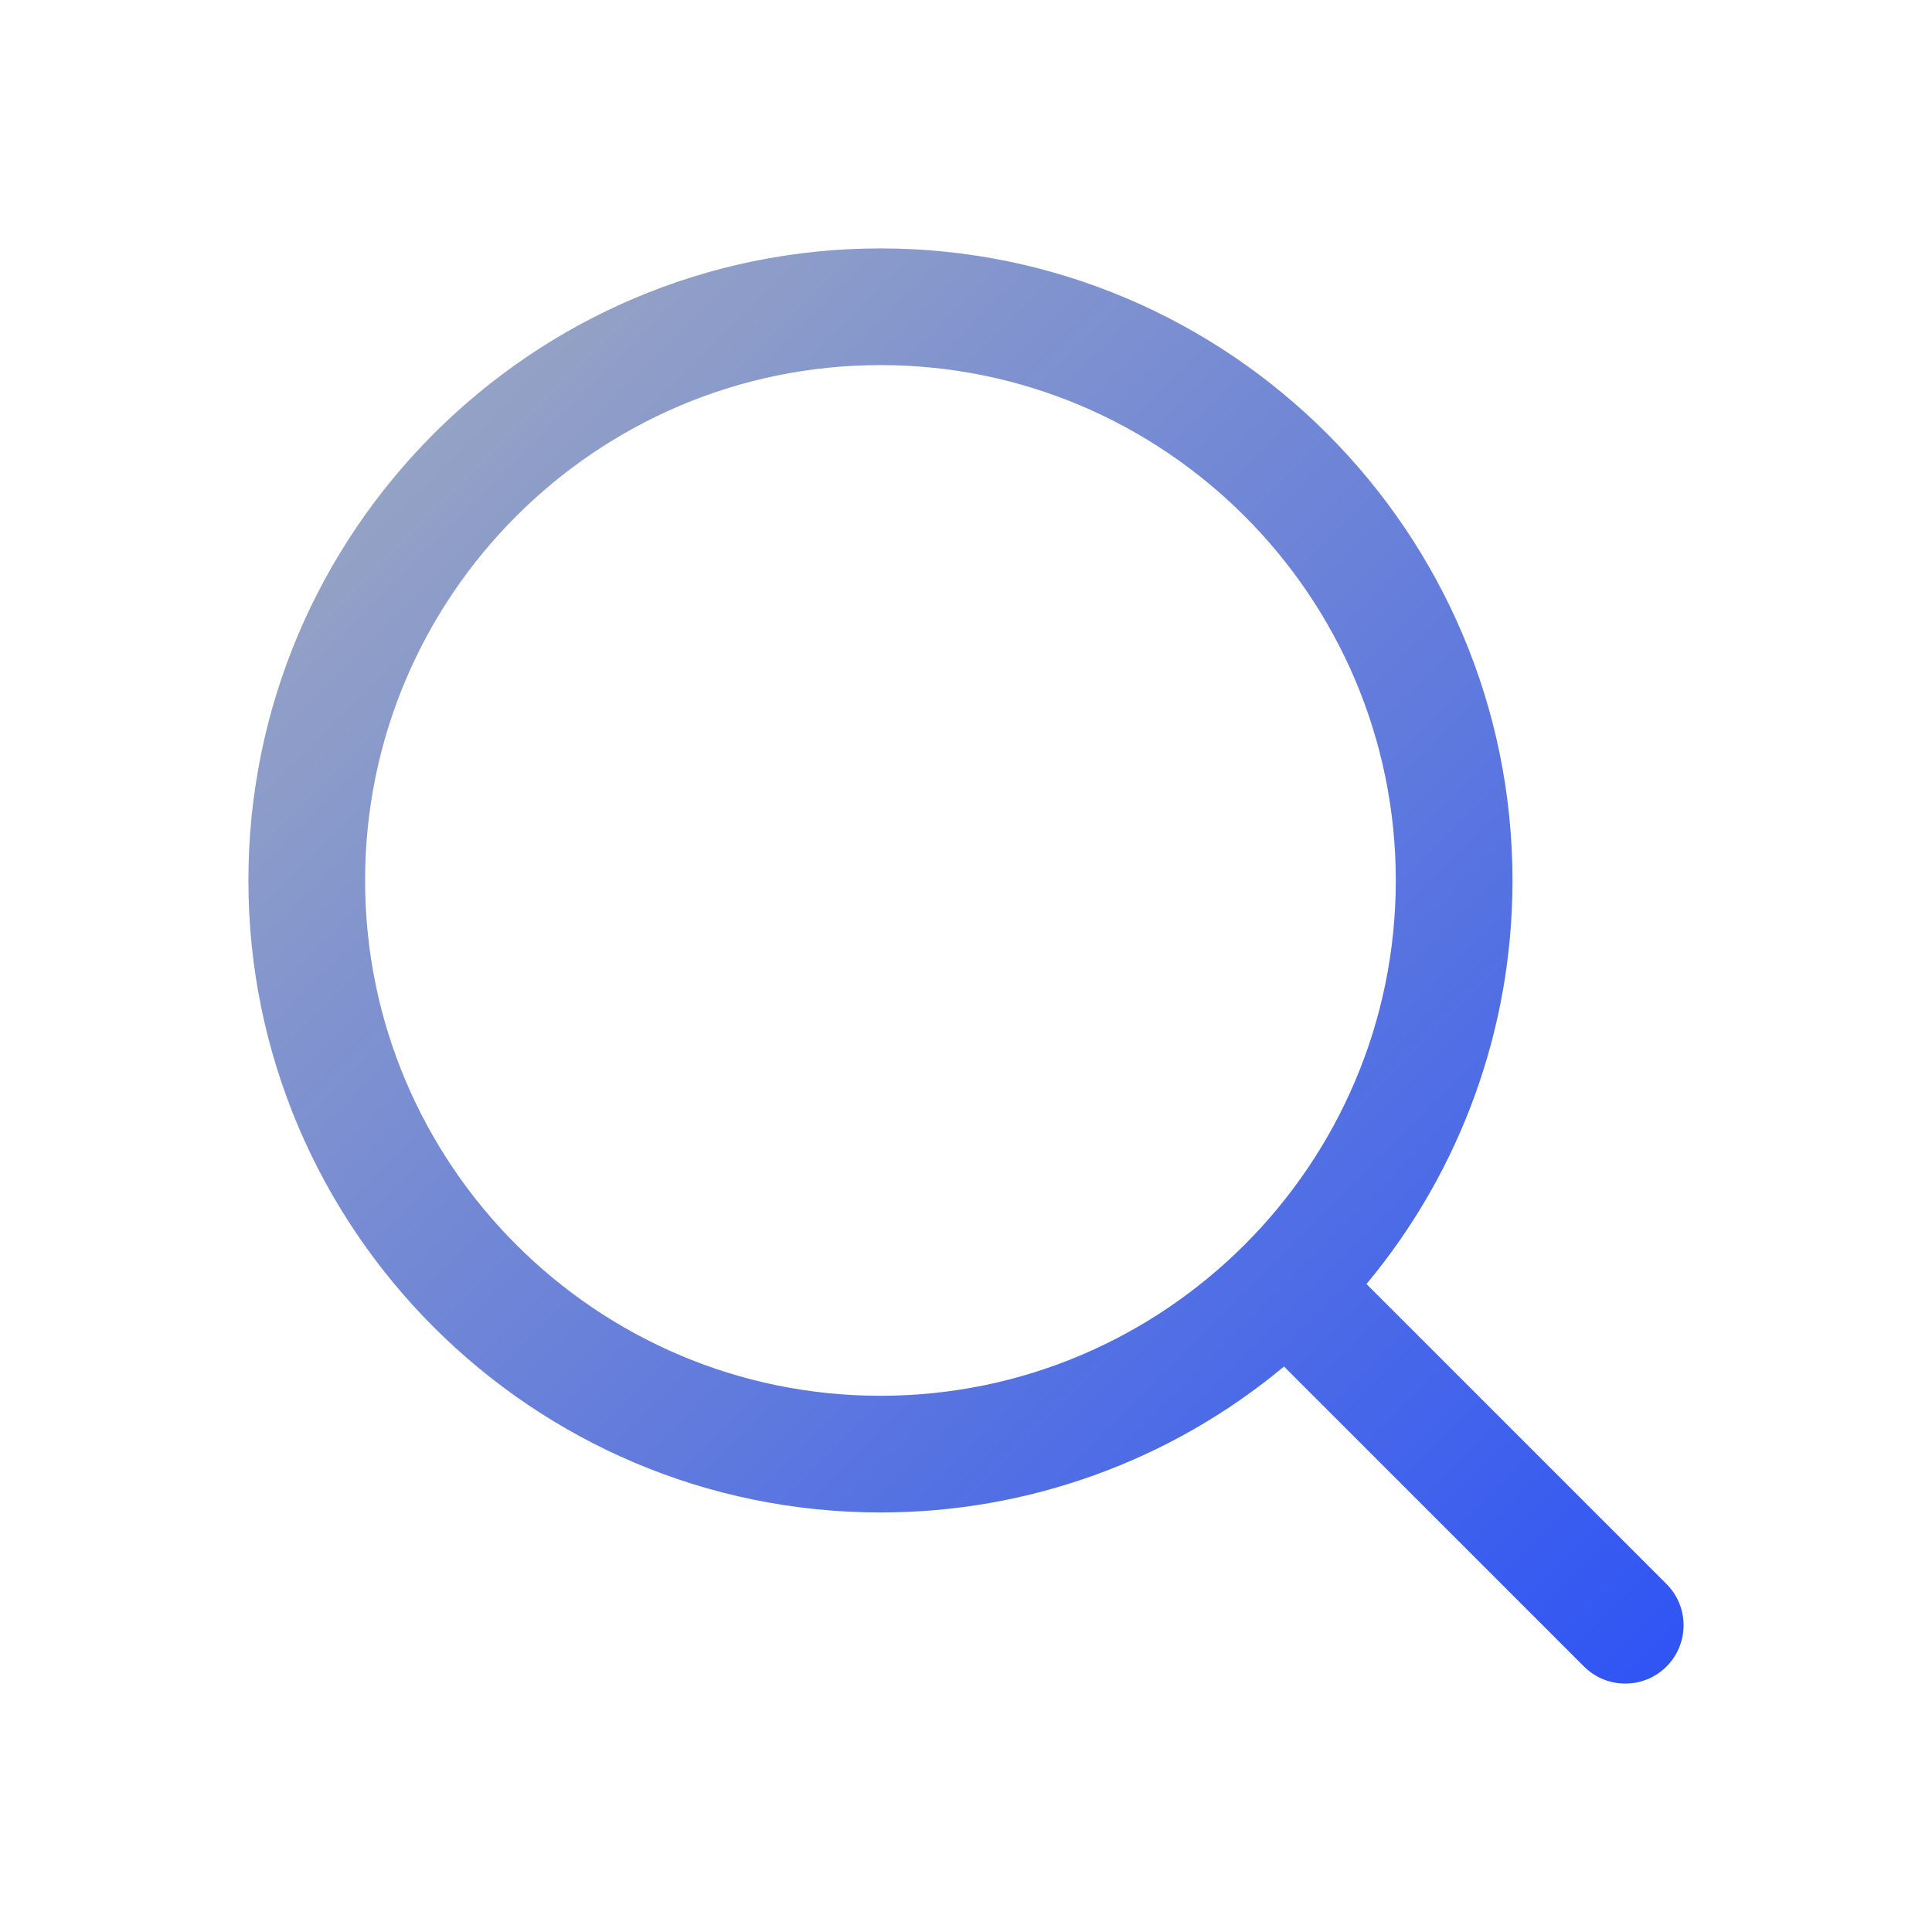
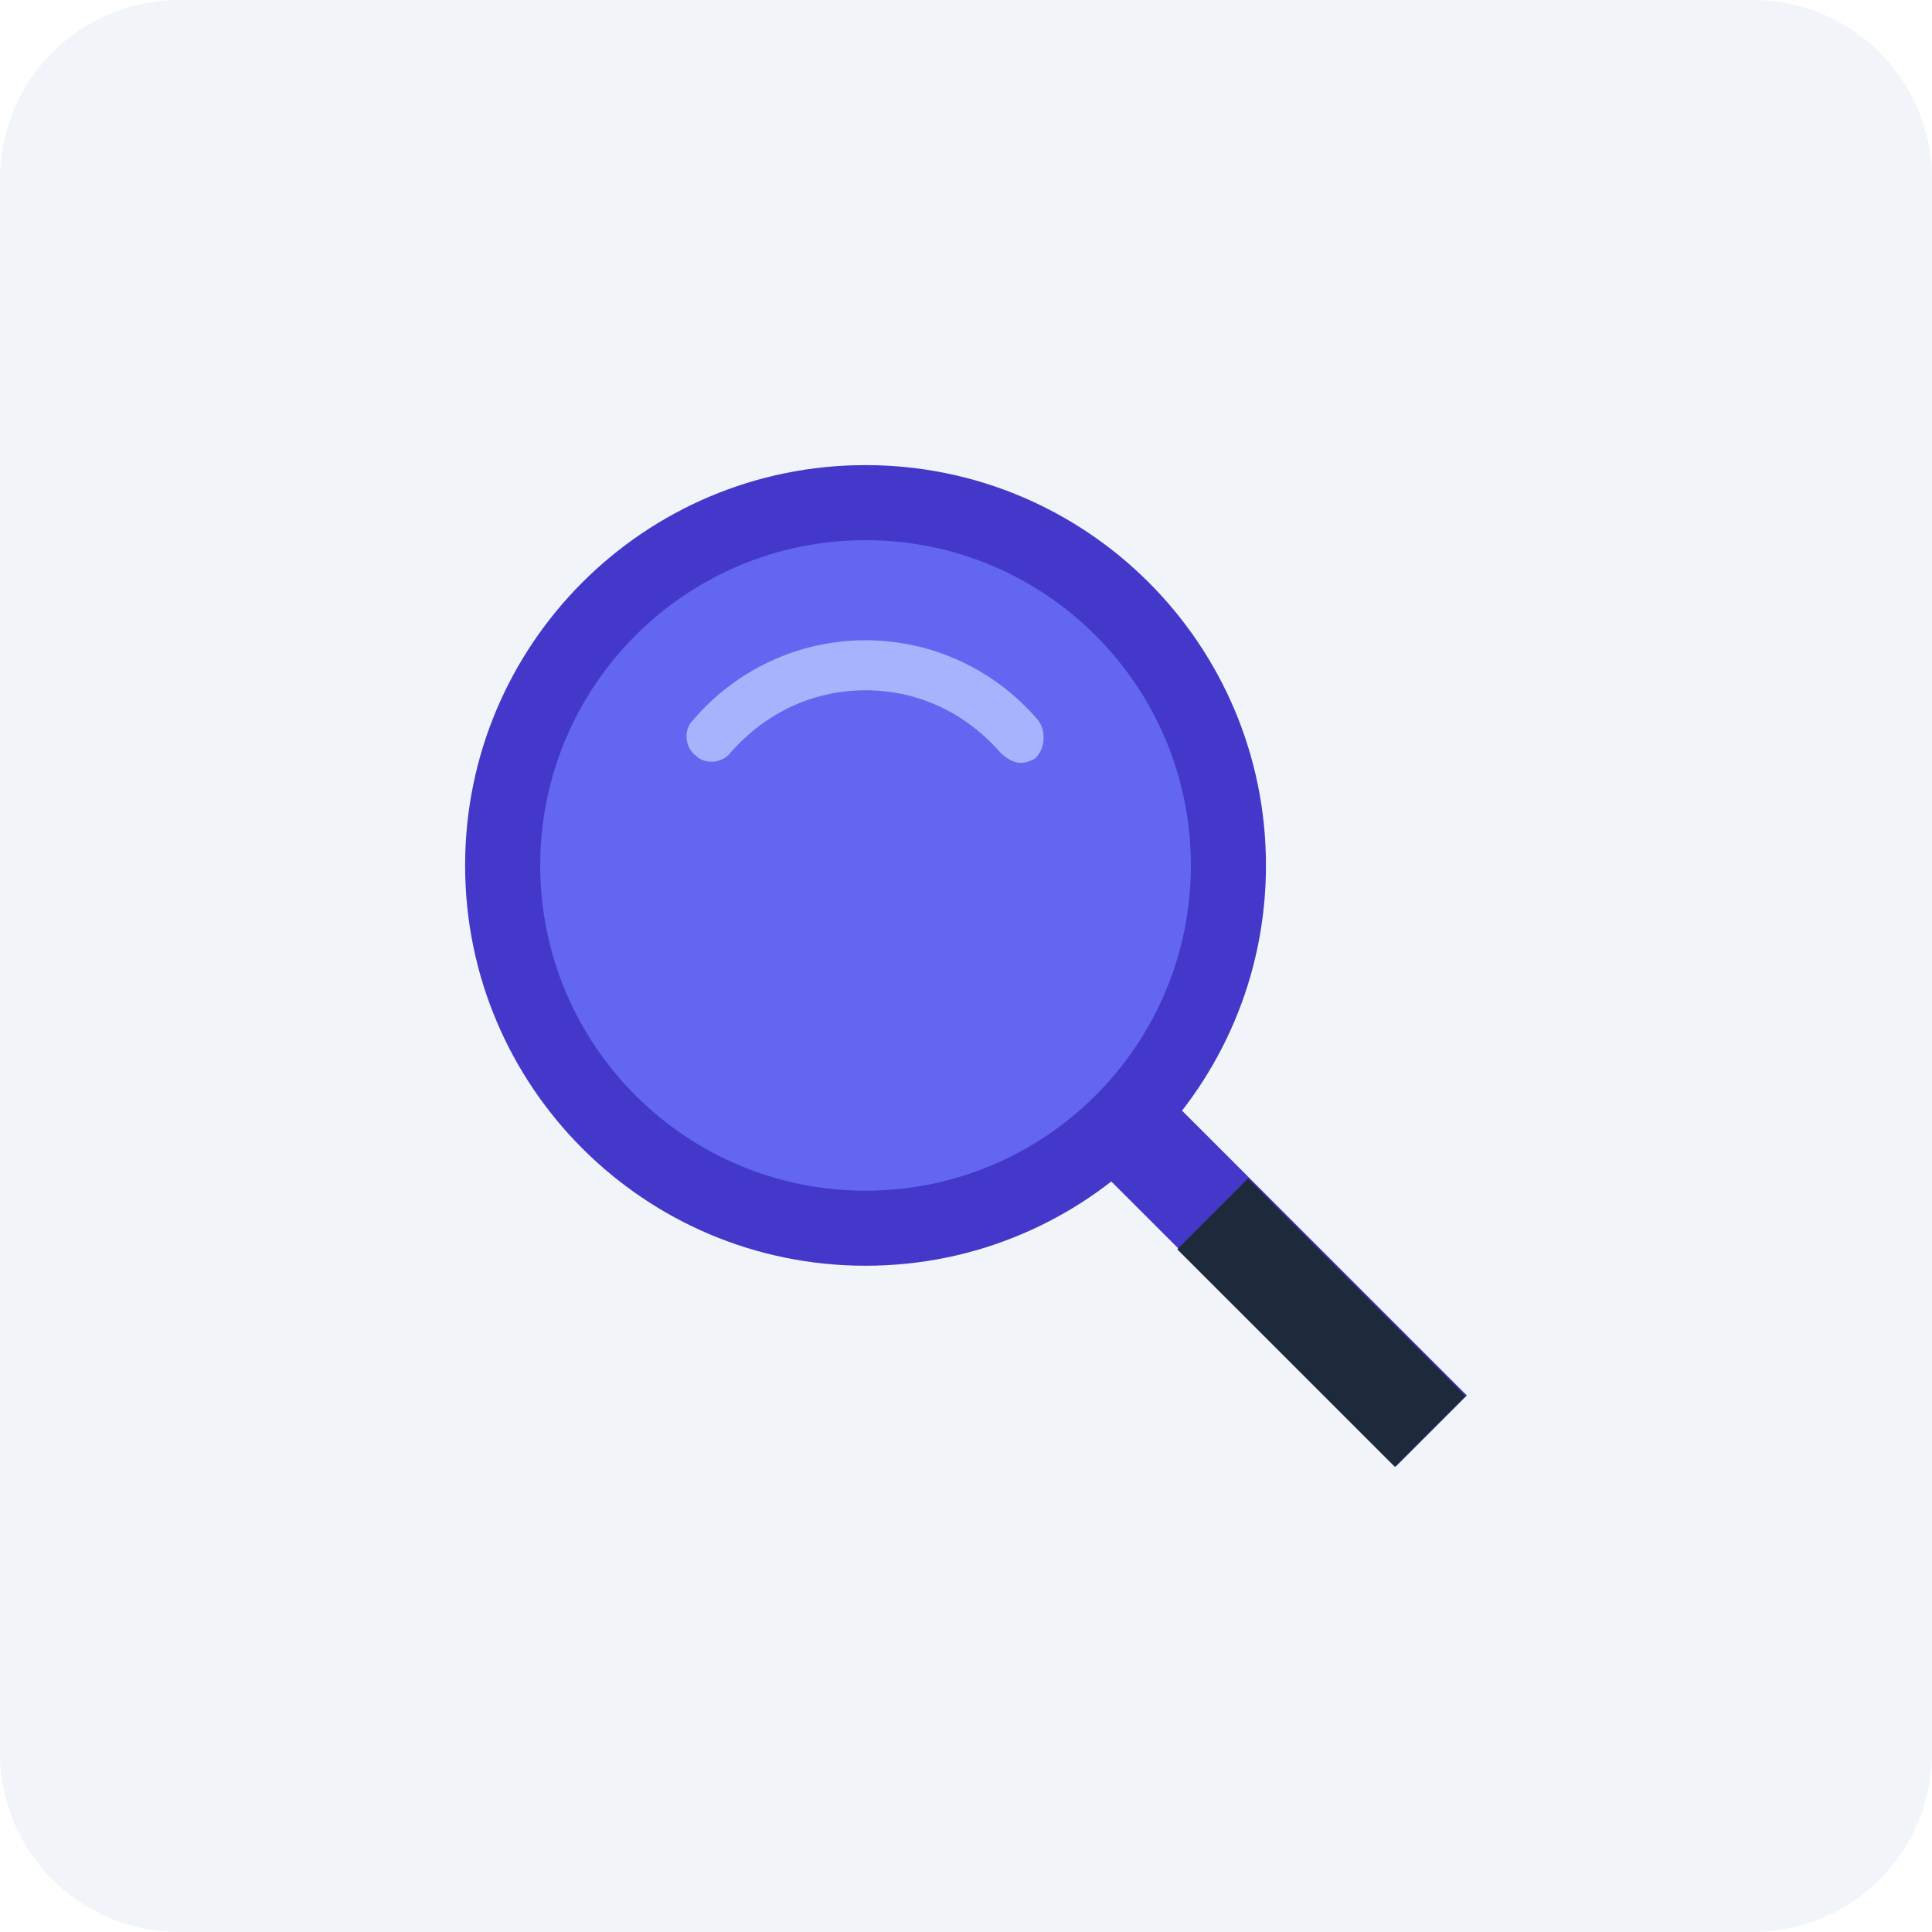
- <svg xmlns="http://www.w3.org/2000/svg" width="70" height="70">
-   <linearGradient id="a" x1="0%" x2="100%" y1="0%" y2="100%">
-     <stop offset="0" stop-color="#a4aebe" />
-     <stop offset="1" stop-color="#2d53f5" />
-   </linearGradient>
-   <path fill="url(#a)" d="M22.9 0c12.627 0 22.9 10.273 22.9 22.9a22.796 22.796 0 0 1-5.29 14.622l10.87 10.87a2.113 2.113 0 1 1-2.988 2.989l-10.87-10.87A22.796 22.796 0 0 1 22.9 45.799C10.273 45.8 0 35.527 0 22.9 0 10.274 10.273 0 22.9 0zm0 4.228c-10.296 0-18.672 8.376-18.672 18.672S12.604 41.572 22.9 41.572c10.295 0 18.672-8.377 18.672-18.672S33.195 4.228 22.9 4.228z" transform="translate(9 9)" />
+ <svg xmlns="http://www.w3.org/2000/svg" height="54" viewBox="0 0 54 54" width="54">
+   <g fill="none" fill-rule="evenodd">
+     <rect fill="#f1f5f9" height="54" rx="5" width="54" />
+     <g fill-rule="nonzero" transform="translate(13 13)">
+       <path d="m21.407 16.844 2.798 0.0.001 11.89-2.798-0z" fill="#4338ca" transform="matrix(.7070944 -.7071191 .7071191 .7070944 -9.434075 22.80189)" />
+       <path d="m11.192 0c-6.181 0-11.192 5.01-11.192 11.189 0 6.18 5.011 11.189 11.192 11.189 6.181 0 11.192-5.01 11.192-11.189 0-6.18-5.011-11.189-11.192-11.189z" fill="#4338ca" />
+       <path d="m22.536 19.668 2.798 0.0.001 8.603-2.798-0z" fill="#1e293b" transform="matrix(.7070944 -.7071191 .7071191 .7070944 -9.938721 23.946)" />
+       <path d="m11.192 2.098c-5.022 0-9.093 4.07-9.093 9.091 0 5.021 4.071 9.091 9.093 9.091 5.022 0 9.093-4.07 9.093-9.091 0-5.021-4.071-9.091-9.093-9.091z" fill="#6366f1" />
+       <path d="m16.018 7.133c-1.189-1.399-2.938-2.238-4.826-2.238-1.889 0-3.637.839-4.826 2.238-.28.28-.21.769.07.979.28.28.769.21.979-.07.979-1.119 2.308-1.748 3.777-1.748 1.469 0 2.798.629 3.777 1.748.14.14.35.28.56.28.14 0 .35-.07.42-.14.28-.28.28-.769.07-1.049z" fill="#a5b4fc" />
+     </g>
+   </g>
</svg>
